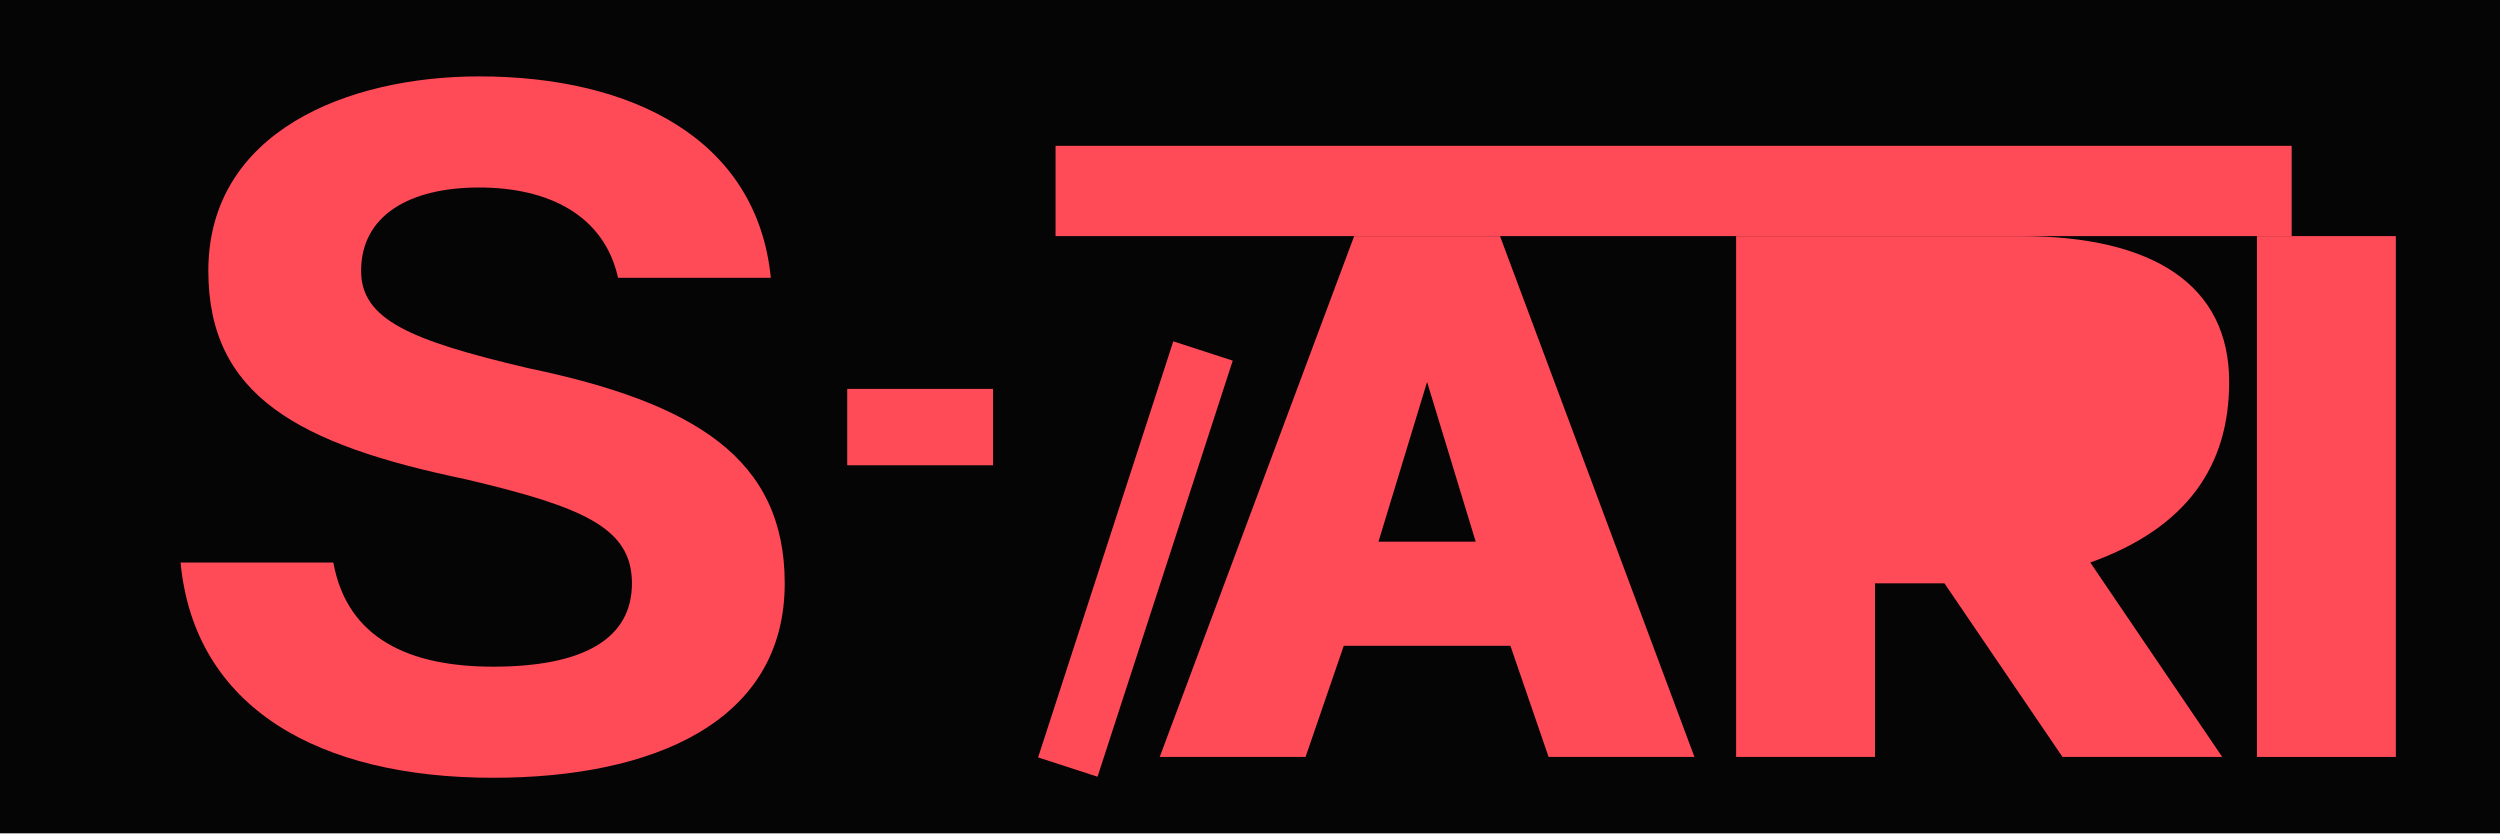
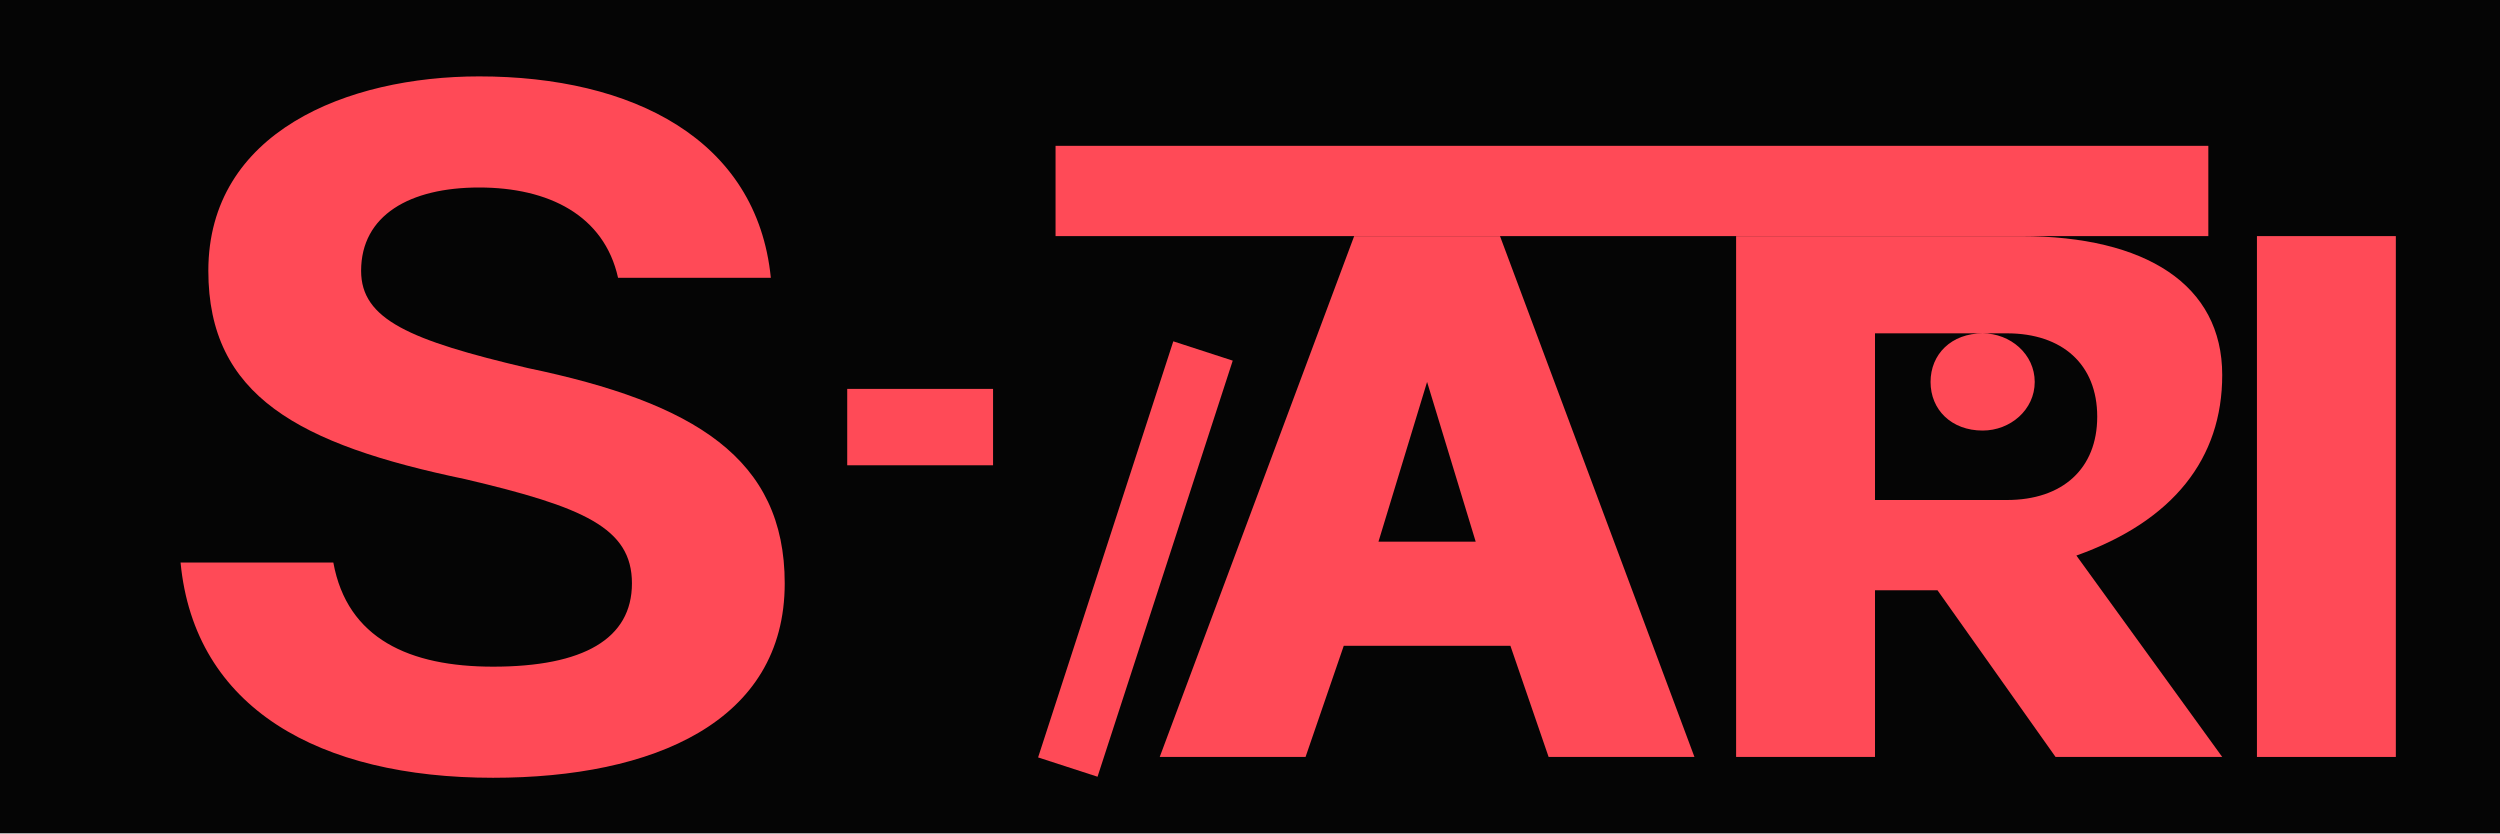
<svg xmlns="http://www.w3.org/2000/svg" viewBox="0 0 720 240" role="img" aria-label="S-ART">
  <style>
    .bg { fill: #050505; }
    .red { fill: #ff4a57; }
  </style>
  <rect class="bg" width="720" height="240" />
  <path class="red" d="M 60 78 C 60 38 100 22 138 22 C 182 22 218 40 222 80 L 178 80 C 174 62 158 54 138 54 C 118 54 104 62 104 78 C 104 92 118 98 152 106 C 200 116 226 132 226 168 C 226 208 188 224 142 224 C 92 224 56 204 52 162 L 96 162 C 100 184 118 192 142 192 C 168 192 182 184 182 168 C 182 152 168 146 134 138 C 86 128 60 114 60 78 Z" />
  <rect class="red" x="244" y="112" width="42" height="22" />
  <rect class="red" x="318" y="98" width="18" height="126" transform="rotate(18 327 161)" />
-   <rect class="red" x="304" y="42" width="356" height="26" />
+   <rect class="red" x="304" y="42" width="332" height="26" />
  <path class="red" d="M 334 218 L 390 68 L 432 68 L 488 218 L 446 218 L 435 186 L 387 186 L 376 218 Z M 397 156 L 425 156 L 411 110 Z" />
-   <path class="red" d="M 500 68 L 500 218 L 540 218 L 540 168 L 560 168 L 594 218 L 640 218 L 602 162 C 630 152 642 134 642 110 C 642 82 620 68 582 68 Z M 540 96 L 540 138 L 578 138 C 594 138 604 130 604 117 C 604 104 594 96 578 96 Z" />
+   <path class="red" fill-rule="evenodd" d="M 500 68 L 500 218 L 540 218 L 540 170 L 558 170 L 592 218 L 640 218 L 598 160 C 626 150 640 132 640 108 C 640 82 618 68 582 68 Z M 540 96 L 540 144 L 578 144 C 594 144 604 135 604 120 C 604 105 594 96 578 96 Z M 556 110 C 556 102 562 96 571 96 C 579 96 586 102 586 110 C 586 118 579 124 571 124 C 562 124 556 118 556 110 Z" />
  <rect class="red" x="650" y="68" width="40" height="150" />
</svg>
